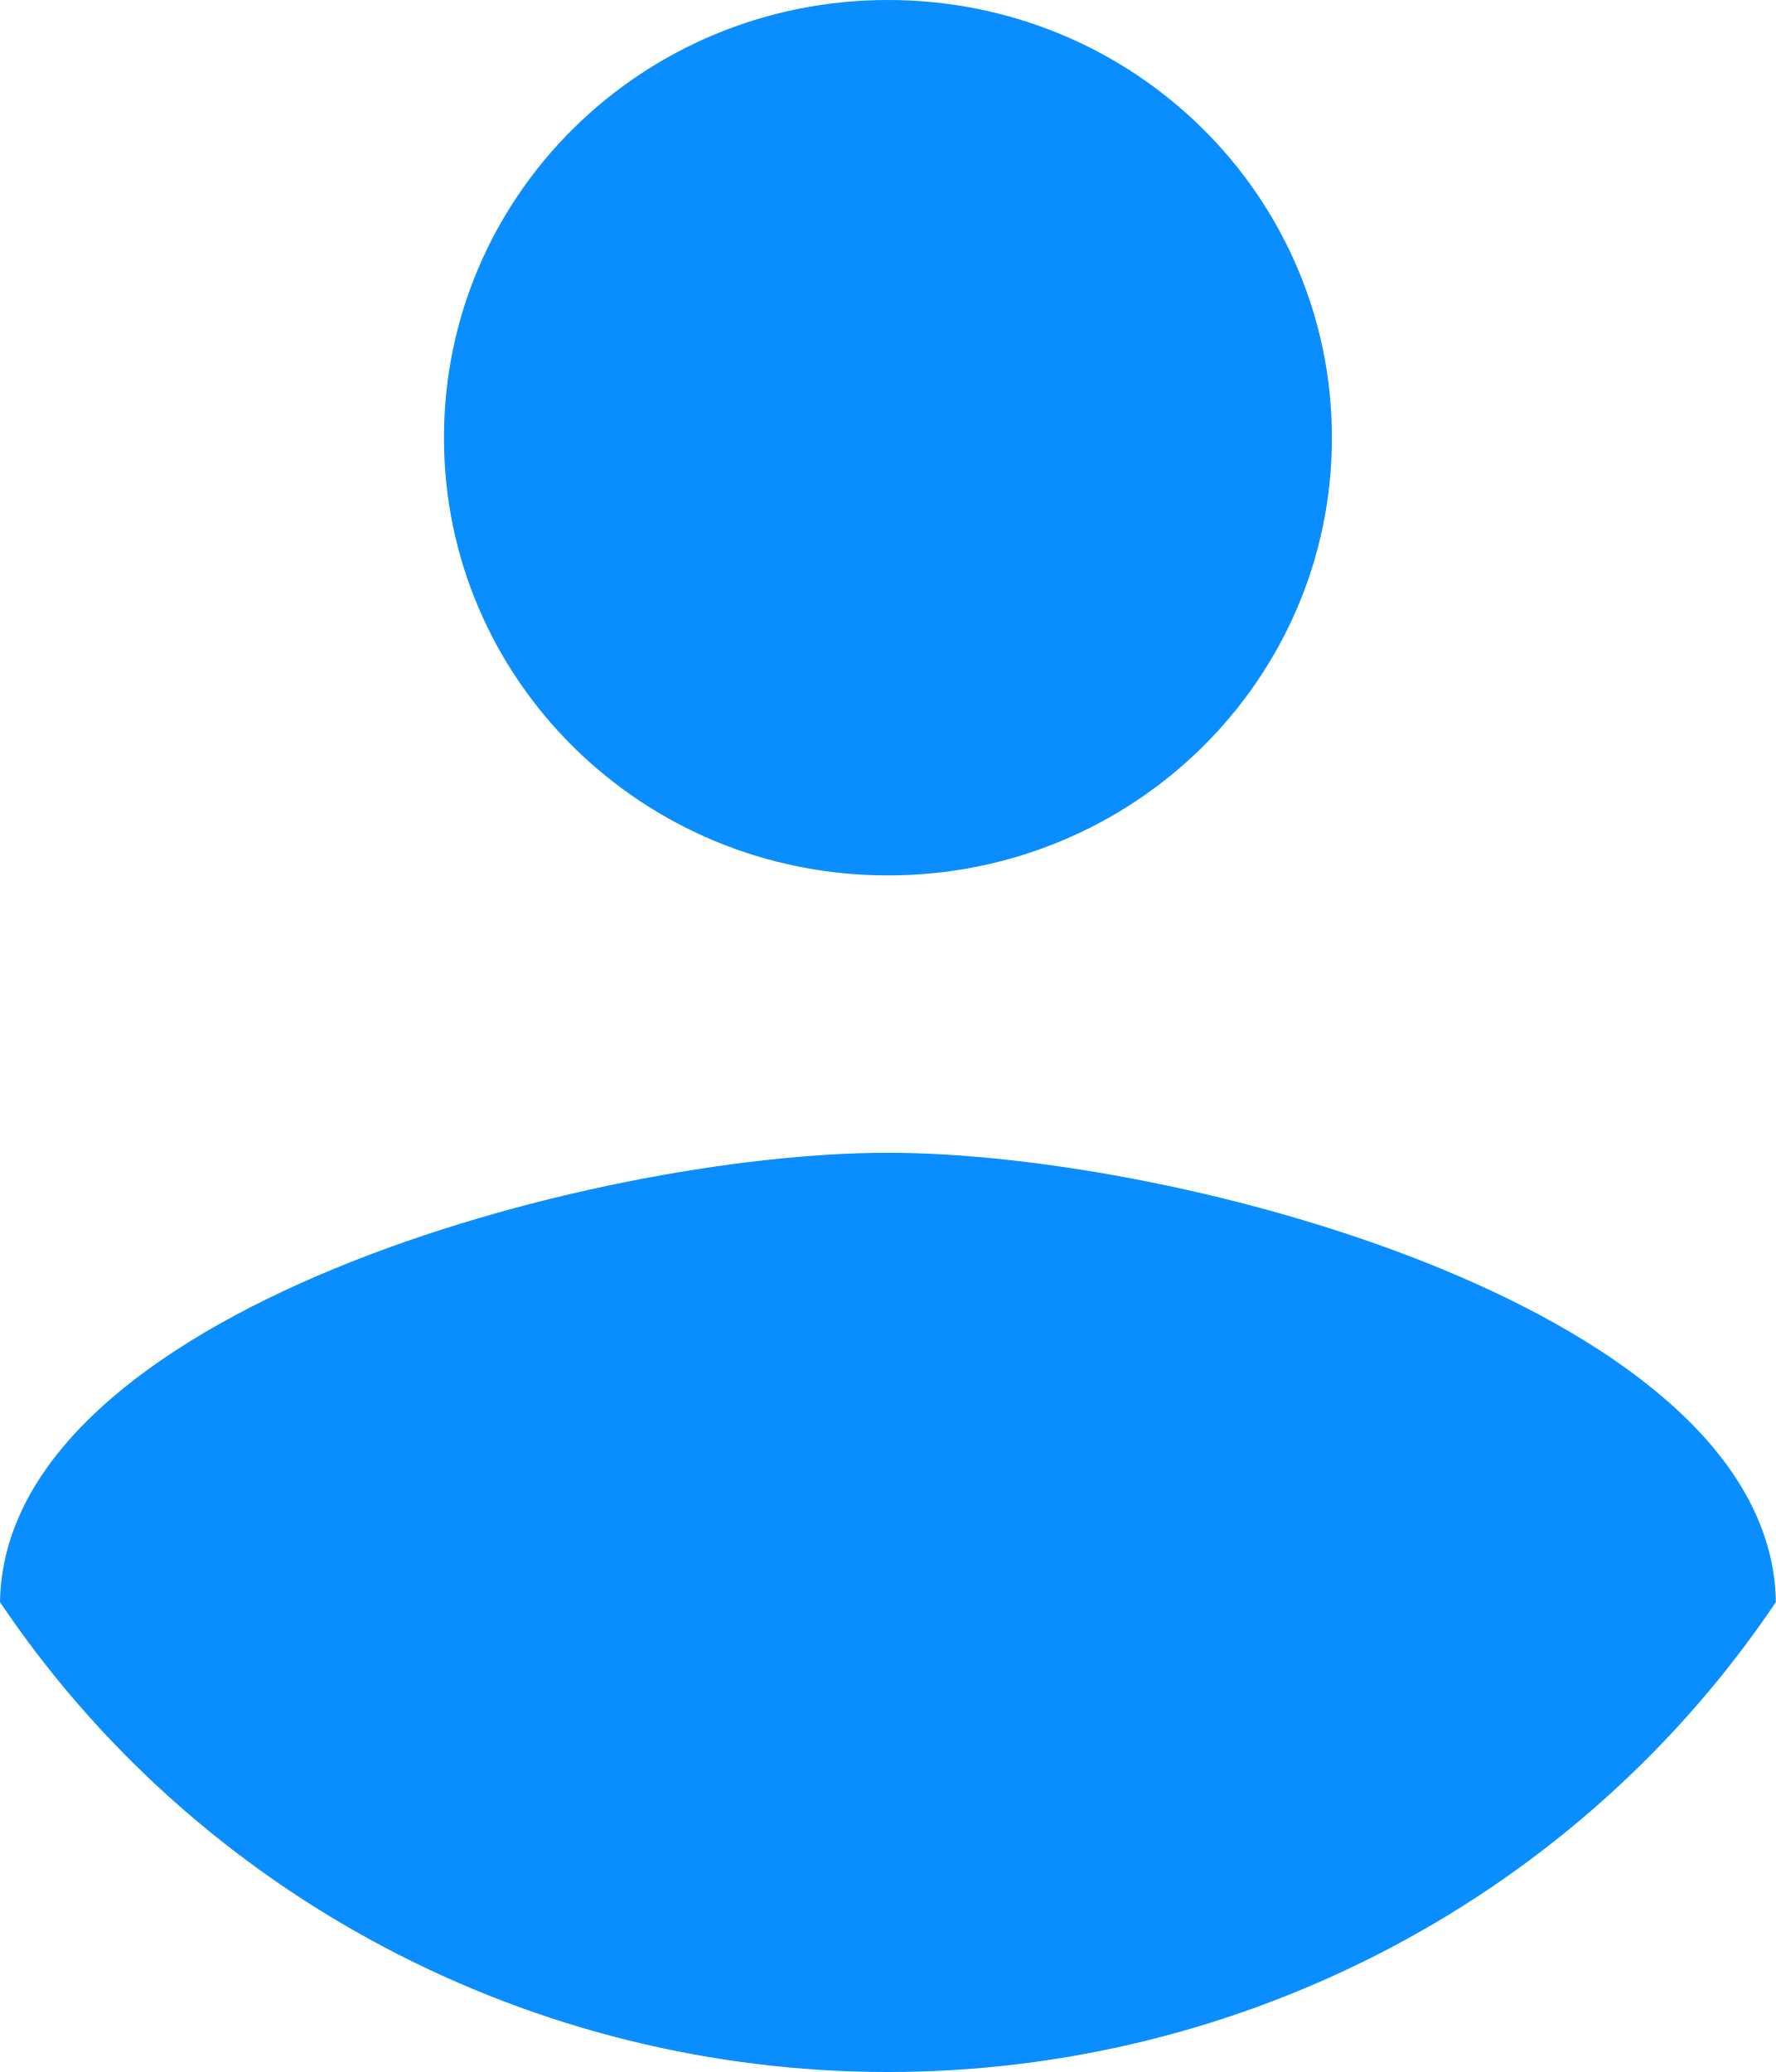
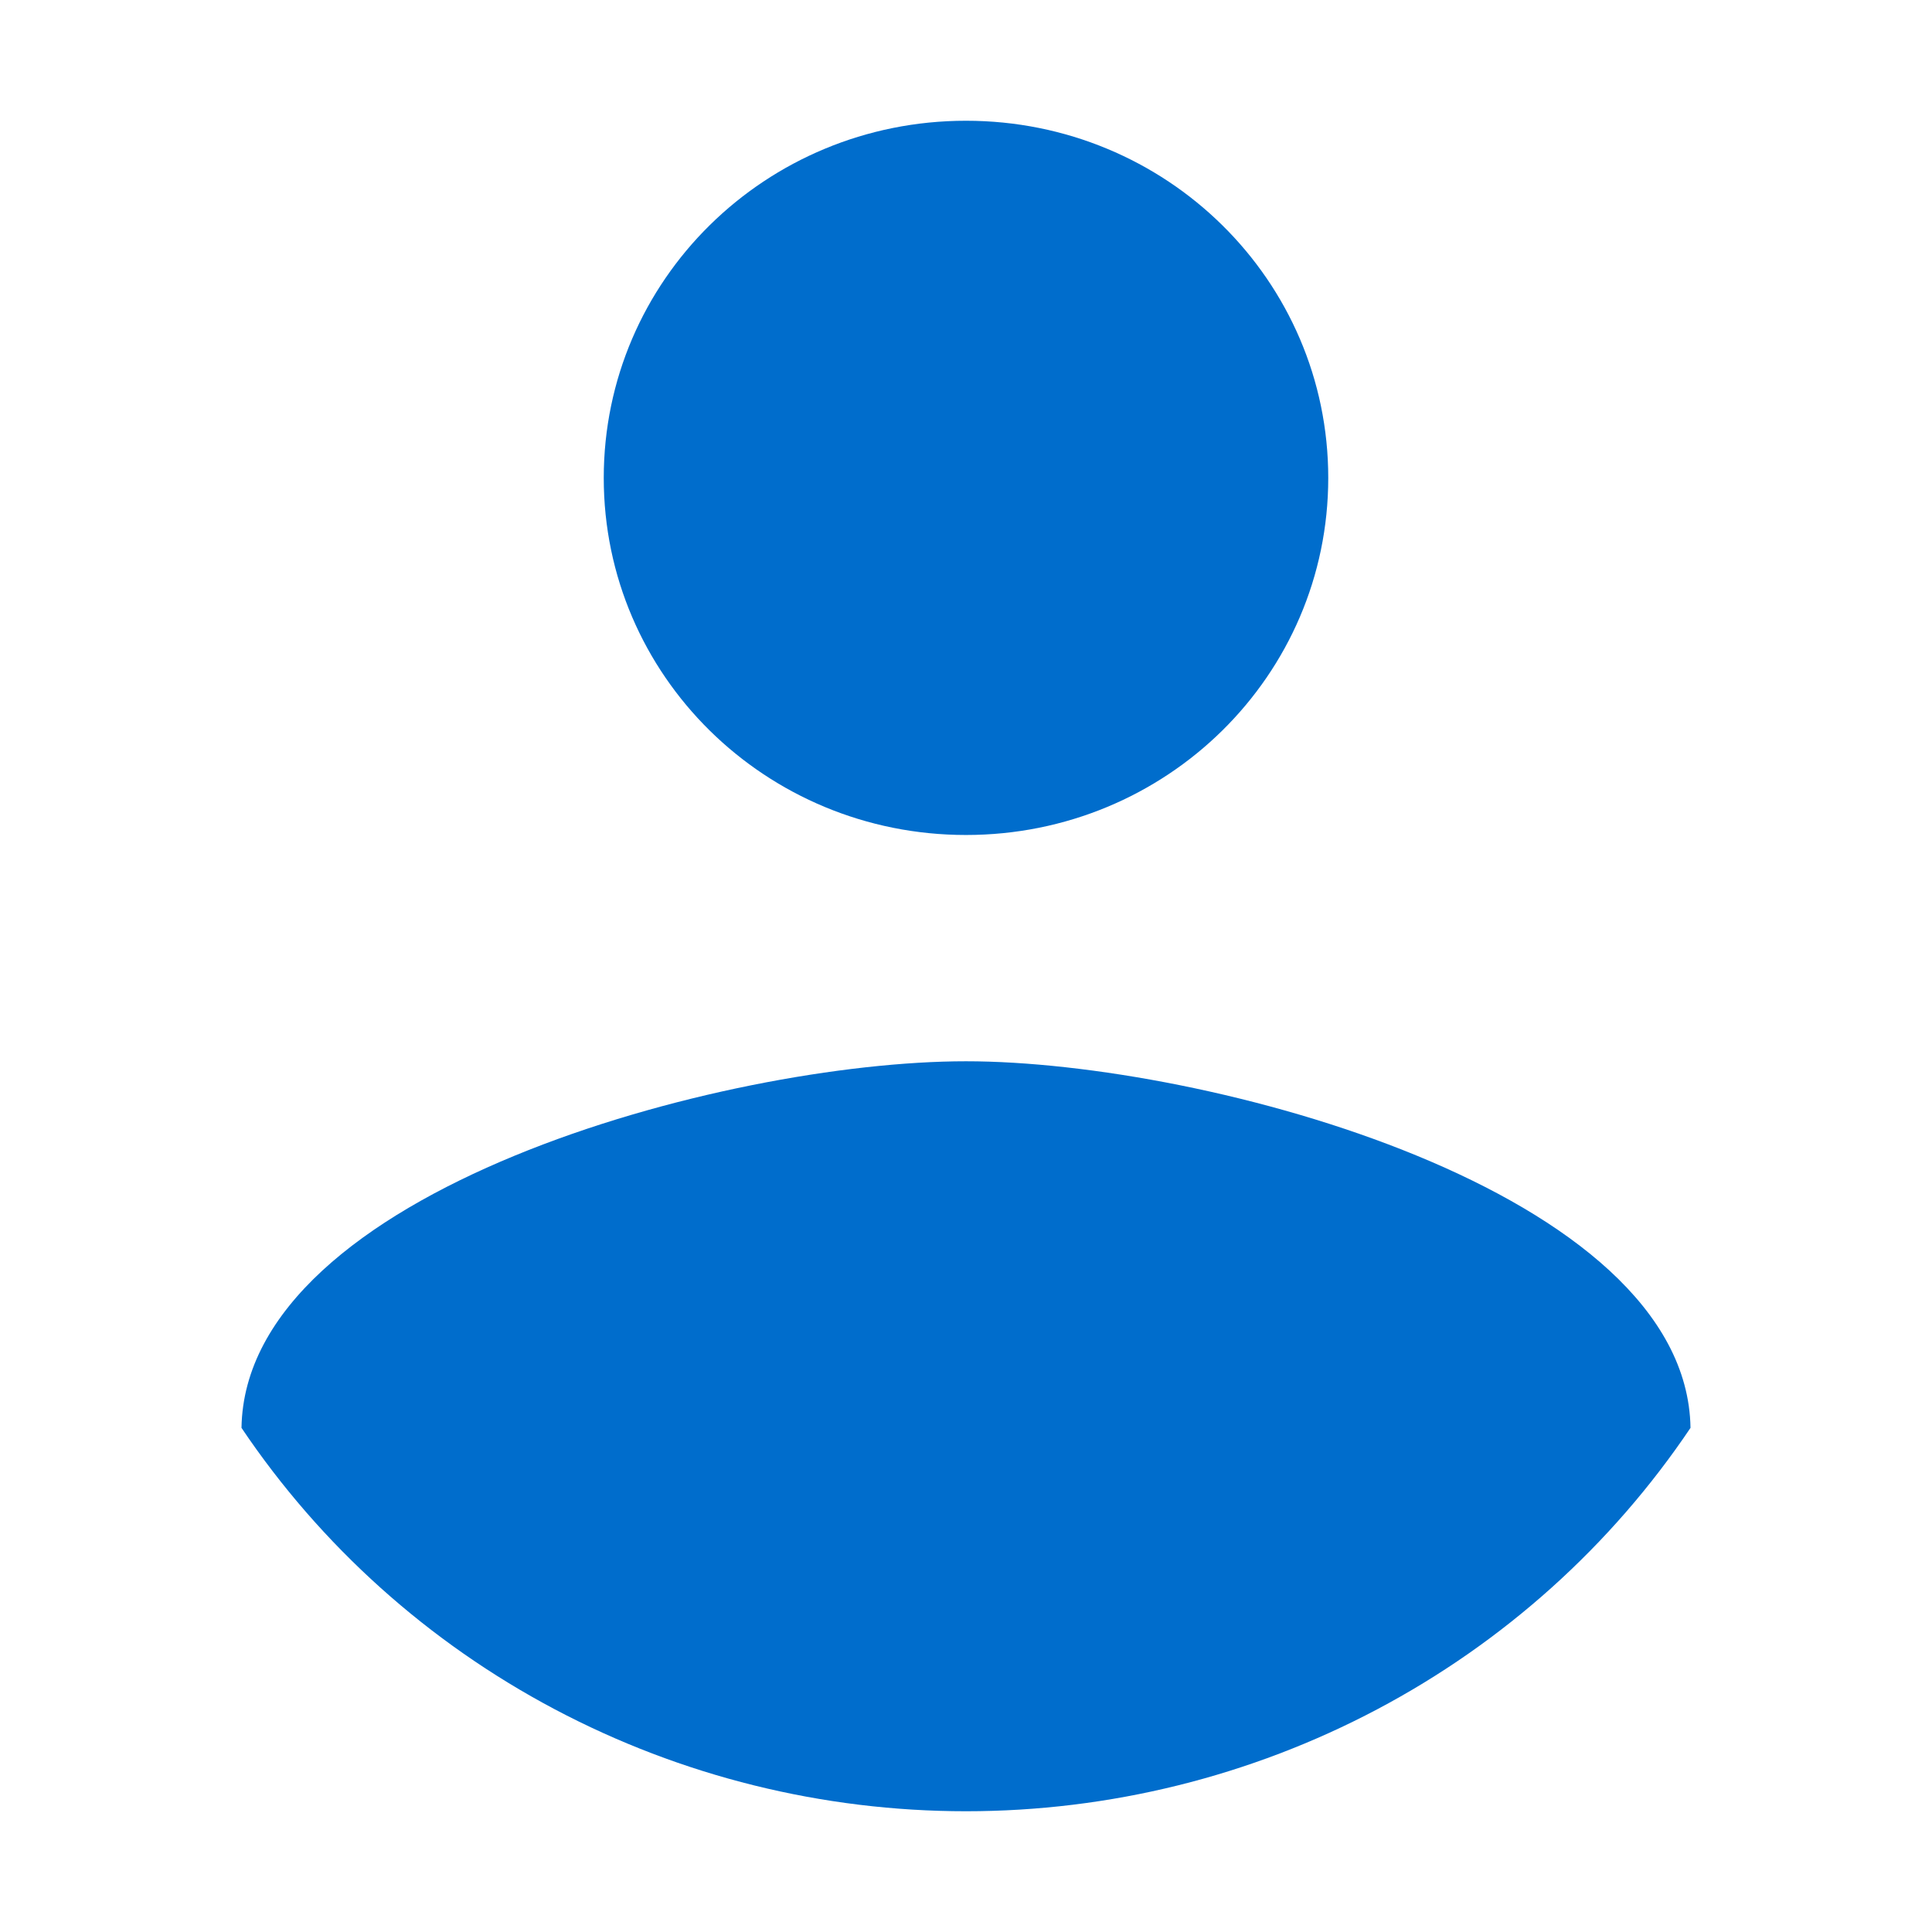
- <svg xmlns="http://www.w3.org/2000/svg" width="12" height="14" viewBox="0 0 12 14" fill="none">
-   <path d="M6 0C7.66 0 9 1.321 9 2.958C9 4.594 7.66 5.915 6 5.915C4.34 5.915 3 4.594 3 2.958C3 1.321 4.34 0 6 0ZM6 14C4.812 14 3.642 13.71 2.595 13.156C1.548 12.602 0.657 11.802 0 10.825C0.03 8.863 4 7.789 6 7.789C7.99 7.789 11.97 8.863 12 10.825C11.343 11.802 10.452 12.602 9.405 13.156C8.358 13.71 7.188 14 6 14Z" fill="#0A8DFF" />
+ <svg xmlns="http://www.w3.org/2000/svg" width="16" height="16" viewBox="0 0 16 16" fill="none">
+   <path d="M8 1C9.66 1 11 2.321 11 3.958C11 5.594 9.66 6.915 8 6.915C6.34 6.915 5 5.594 5 3.958C5 2.321 6.34 1 8 1ZM8 15C6.812 15 5.642 14.71 4.595 14.156C3.548 13.602 2.657 12.802 2 11.825C2.03 9.863 6 8.789 8 8.789C9.99 8.789 13.97 9.863 14 11.825C13.343 12.802 12.452 13.602 11.405 14.156C10.358 14.71 9.188 15 8 15Z" fill="#006DCC" />
</svg>
